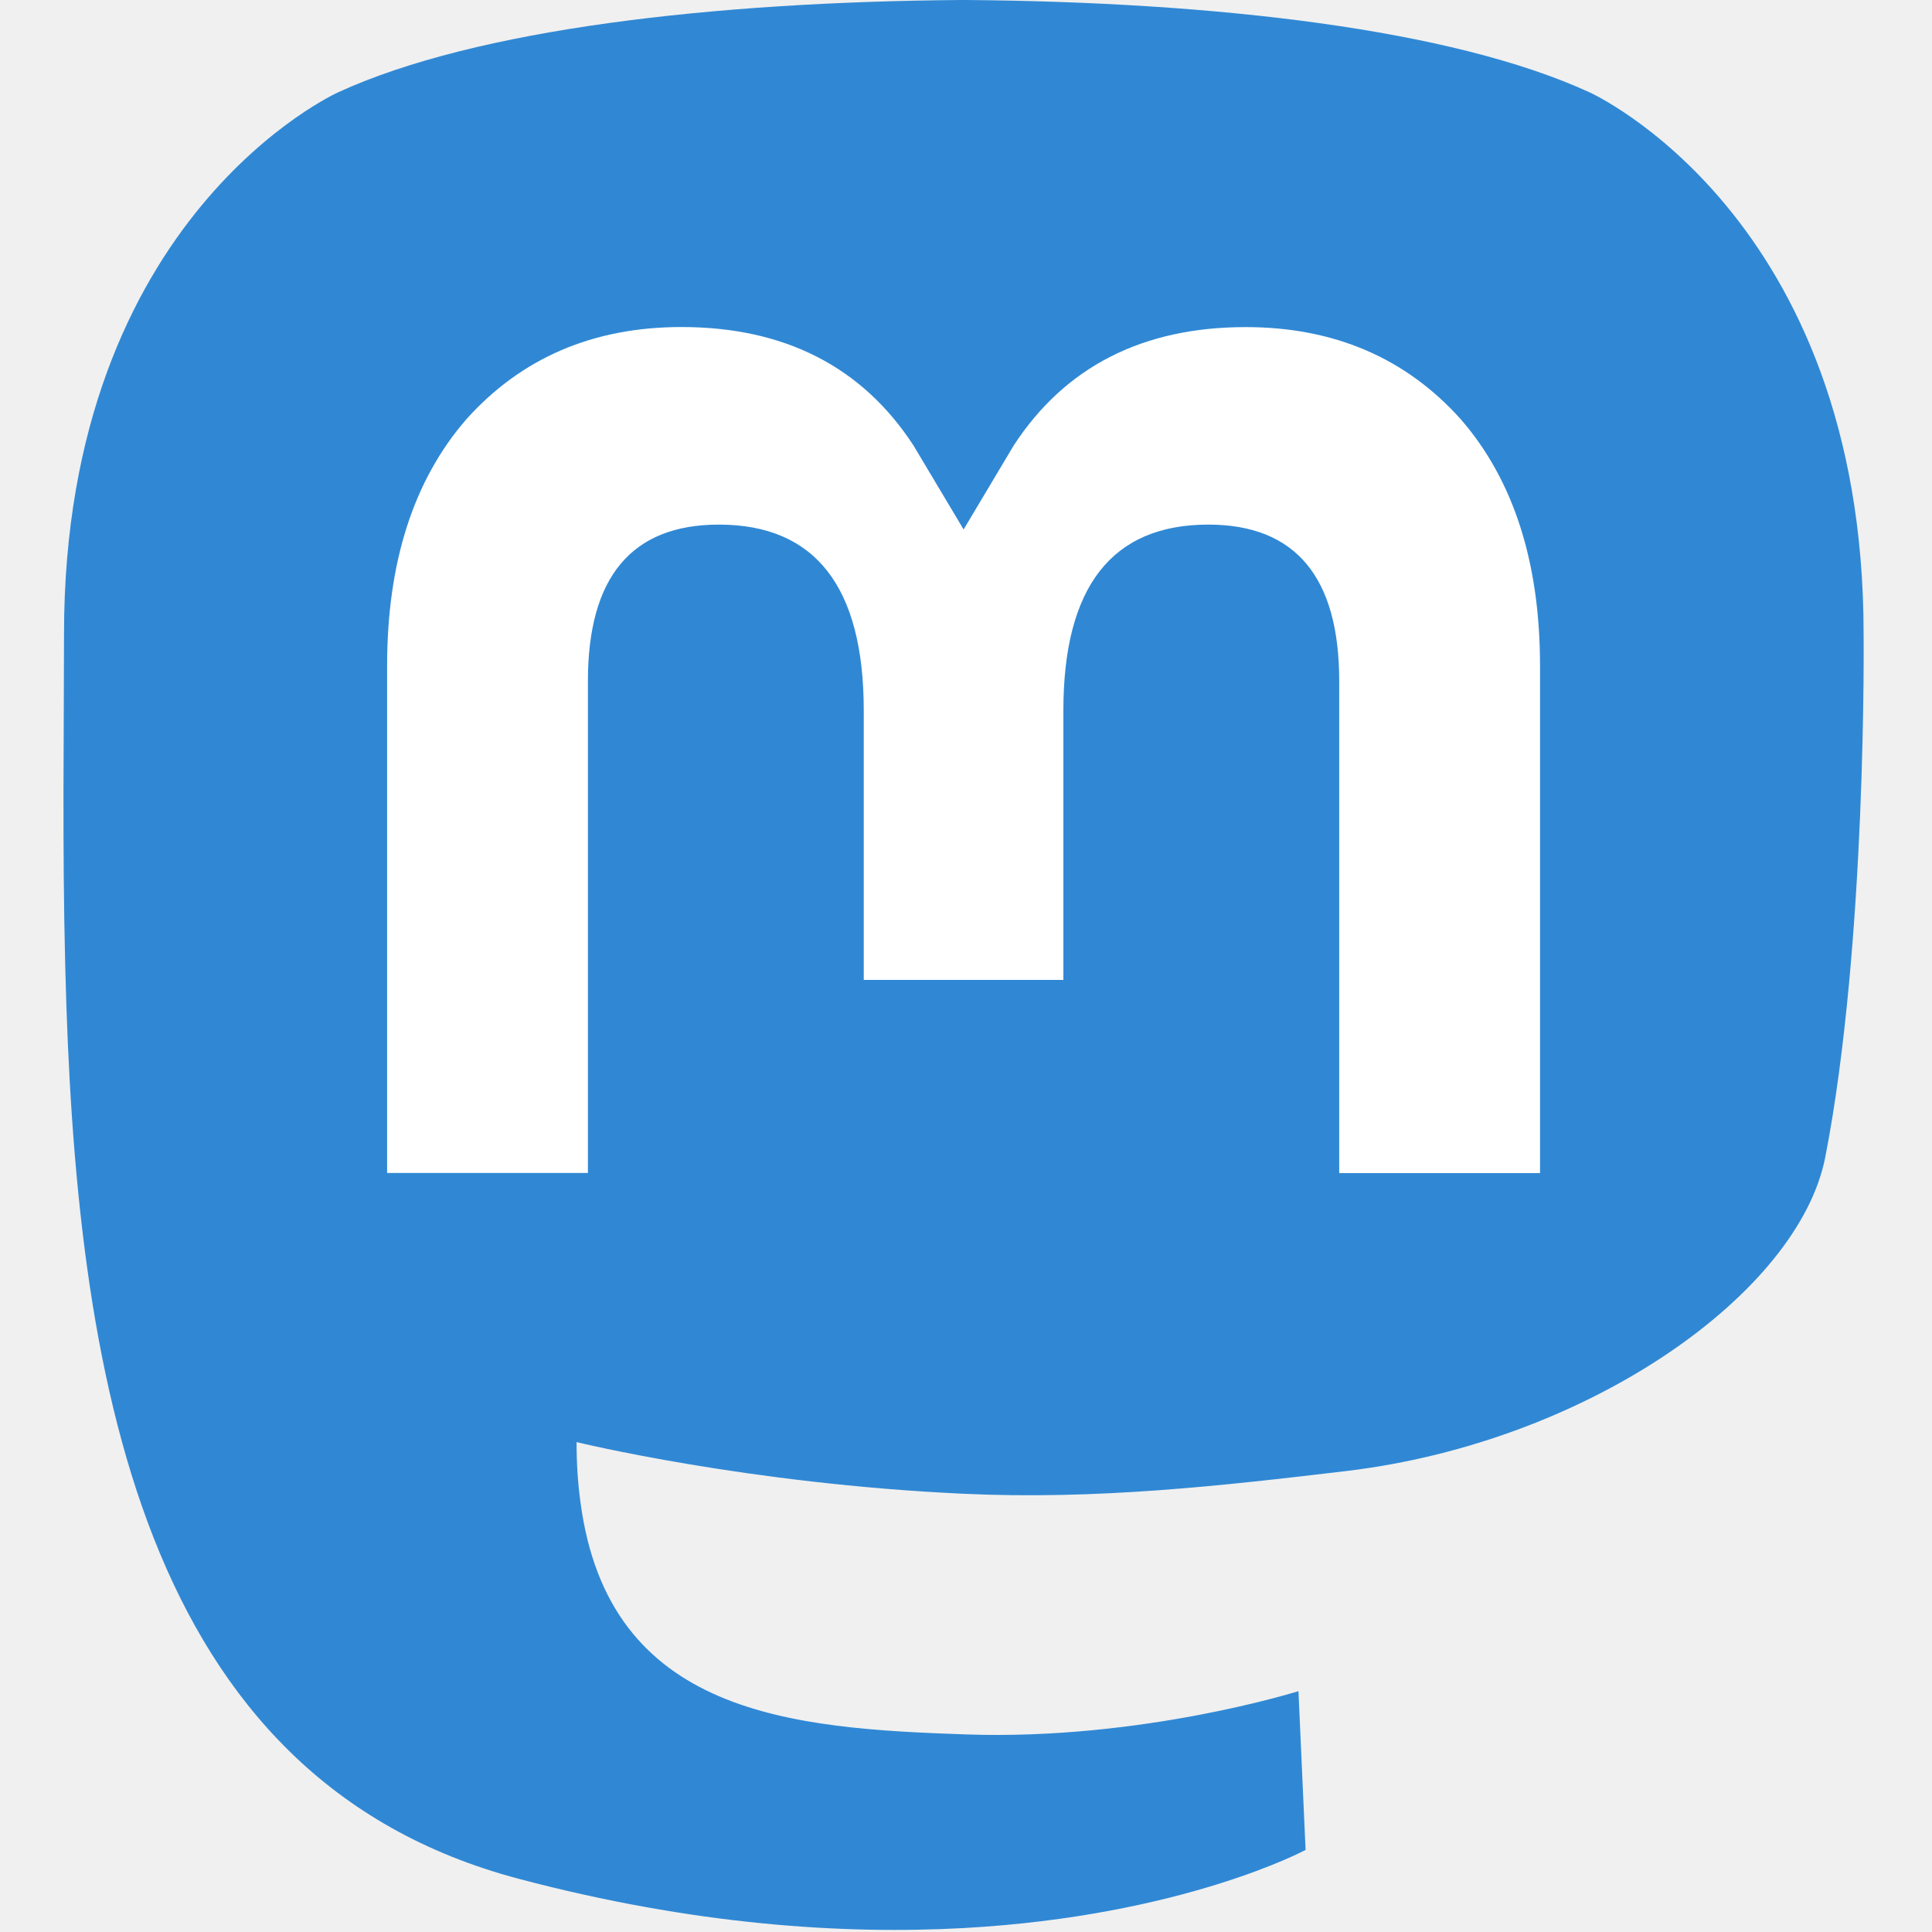
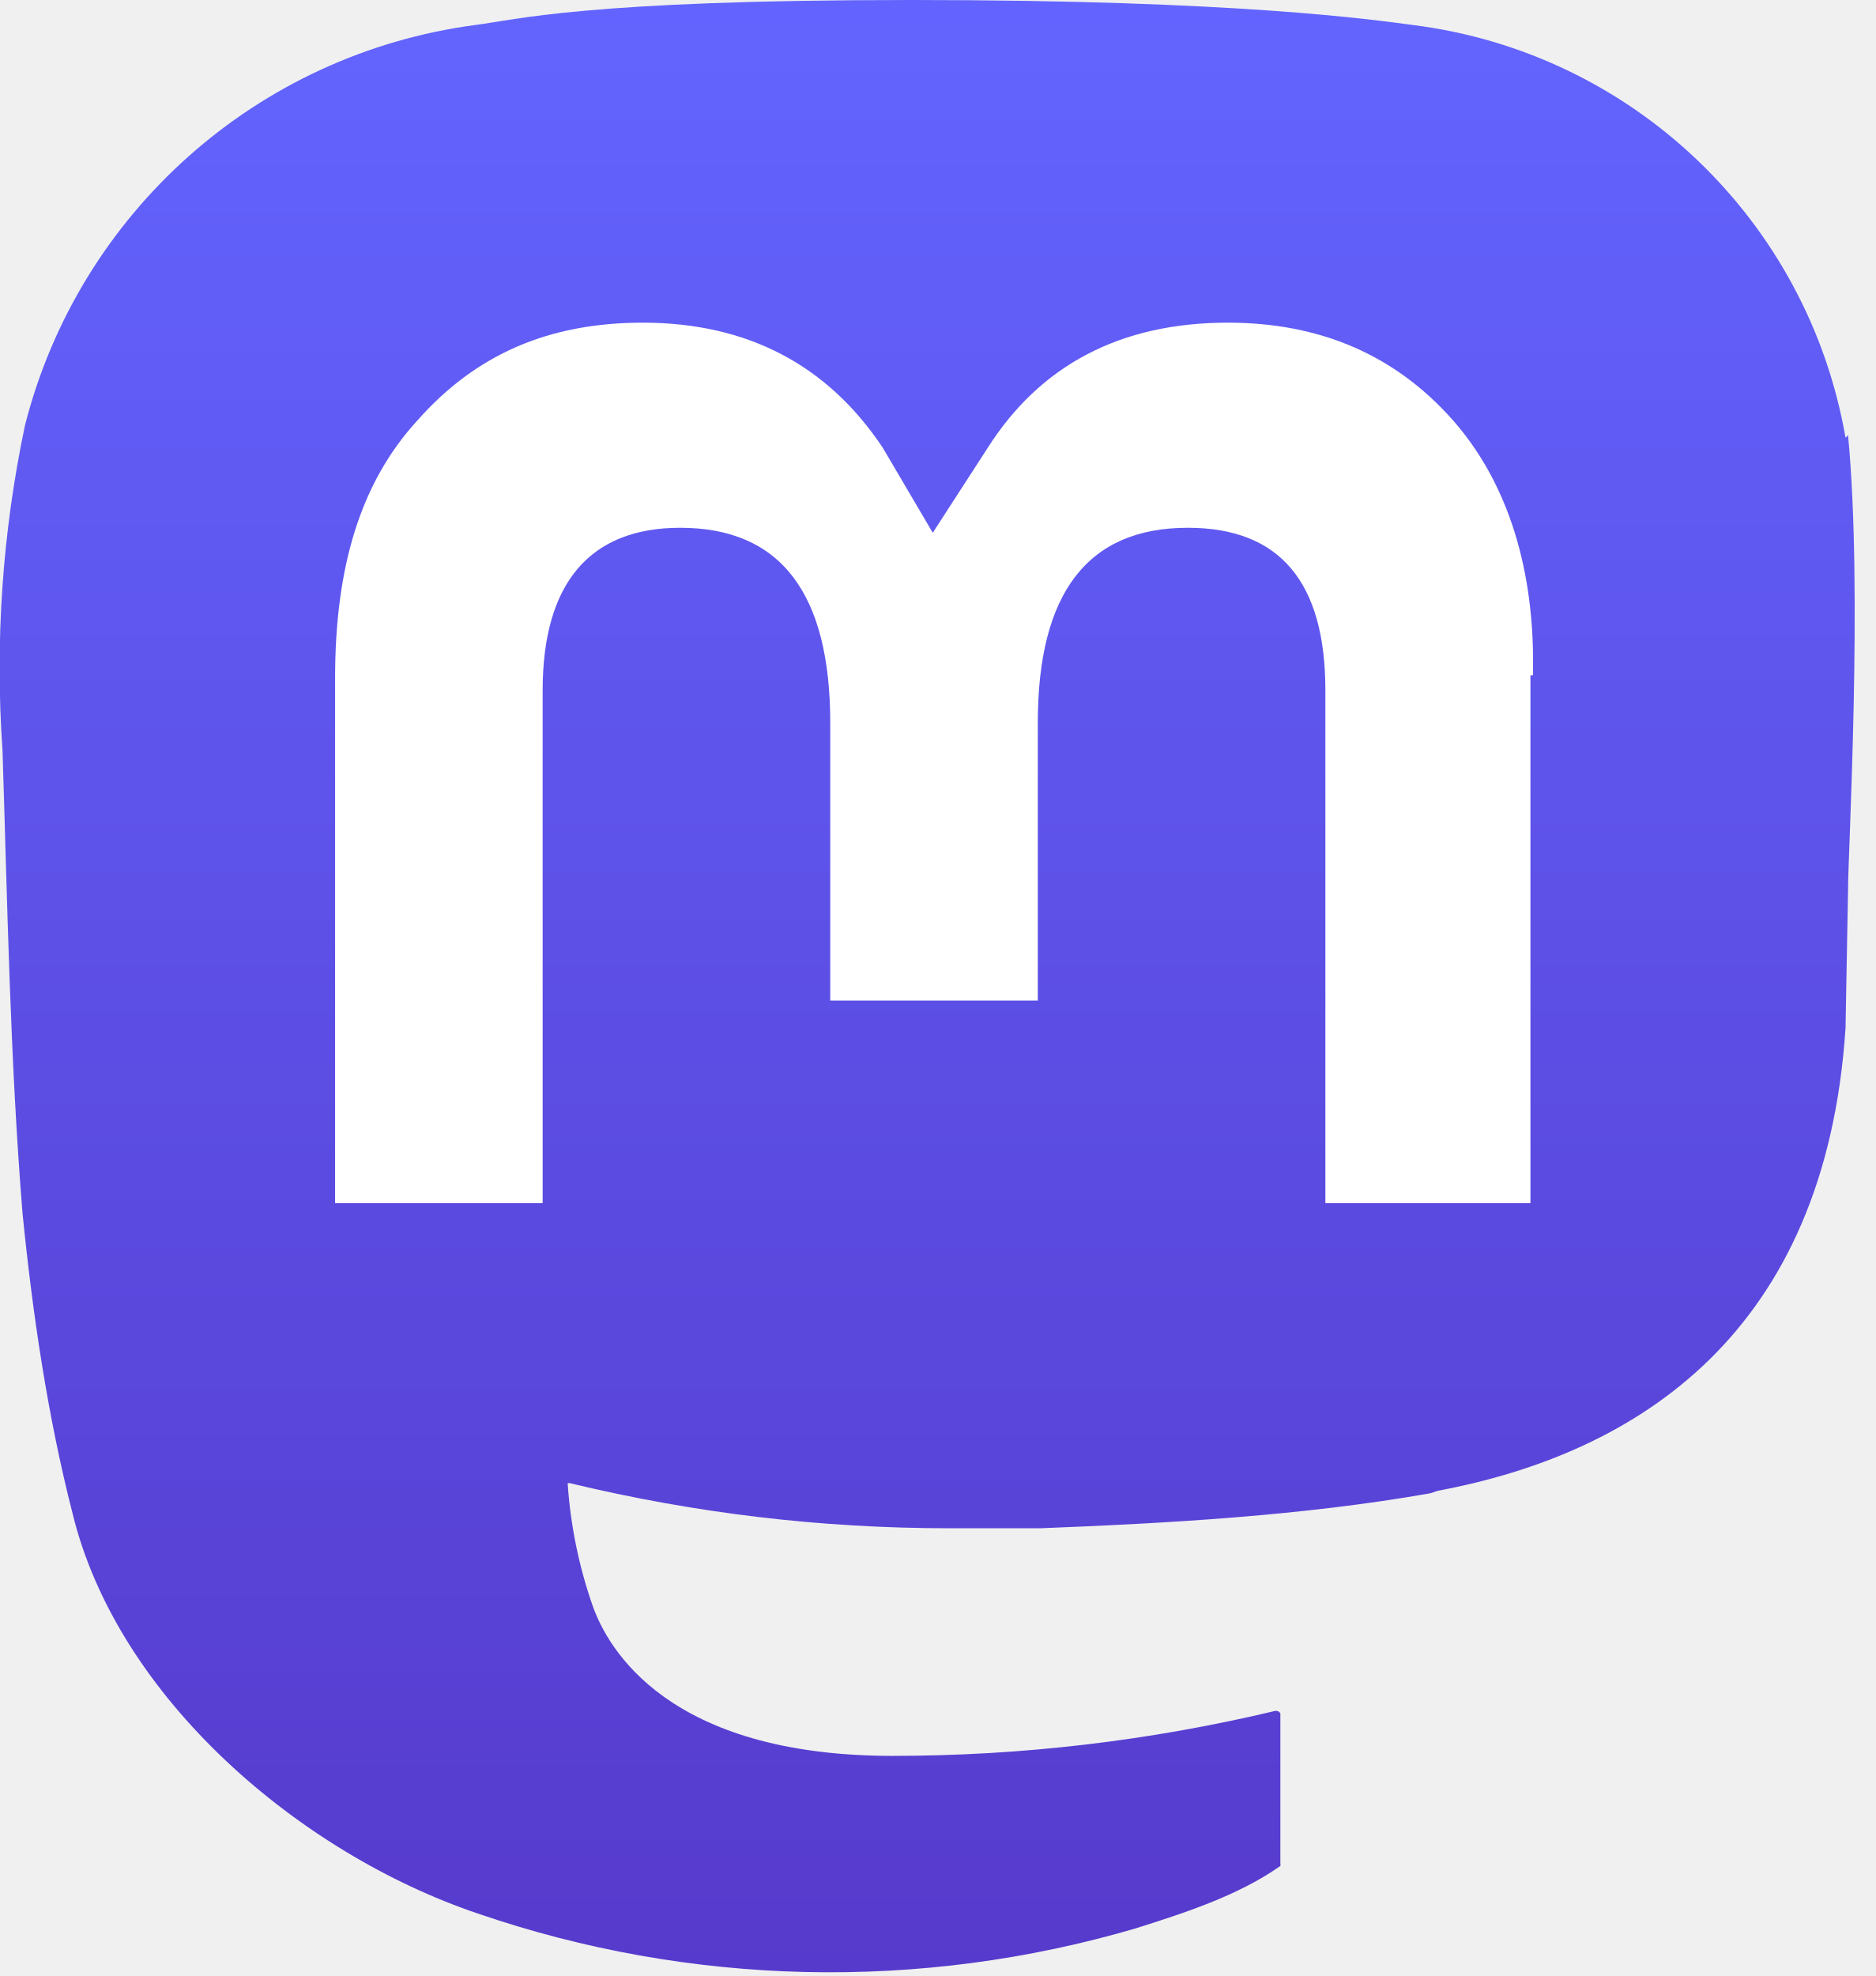
- <svg xmlns="http://www.w3.org/2000/svg" width="800" height="800" viewBox="-9 0 274 274" preserveAspectRatio="xMidYMid">
-   <path d="M249.87 164.08c-3.75 19.31-33.6 40.44-67.9 44.54-17.89 2.13-35.5 4.1-54.27 3.23-30.7-1.4-54.93-7.33-54.93-7.33 0 3 .18 5.84.55 8.5 4 30.3 30.05 32.12 54.73 32.96 24.91.86 47.1-6.14 47.1-6.14l1.01 22.52s-17.42 9.36-48.46 11.08c-17.12.94-38.37-.43-63.12-6.98C10.89 252.25 1.66 195.02.25 136.96c-.43-17.24-.17-33.5-.17-47.1 0-59.37 38.9-76.78 38.9-76.78C58.6 4.08 92.26.28 127.25 0h.86c35 .29 68.67 4.07 88.29 13.08 0 0 38.9 17.4 38.9 76.78 0 0 .49 43.81-5.43 74.22" fill="#3088D4" />
-   <path d="M209.41 94.47v71.9h-28.48v-69.8c0-14.7-6.19-22.17-18.57-22.17-13.69 0-20.55 8.85-20.55 26.37v38.2H113.5v-38.2c0-17.52-6.86-26.37-20.55-26.37-12.38 0-18.57 7.46-18.57 22.17v69.78H45.9v-71.9c0-14.68 3.74-26.36 11.25-35 7.75-8.64 17.9-13.07 30.5-13.07 14.57 0 25.61 5.6 32.91 16.81l7.1 11.9 7.1-11.9c7.29-11.2 18.33-16.8 32.9-16.8 12.6 0 22.75 4.42 30.5 13.06 7.51 8.64 11.25 20.32 11.25 35" fill="#FFF" />
+ <svg xmlns="http://www.w3.org/2000/svg" width="75" height="79" fill="none">
+   <path fill="url(#a)" d="M73.8 17.5A20.1 20.1 0 0 0 56.5 1c-1.5-.2-7-1-20-1h-.1C23.4 0 20.6.8 19 1A21.5 21.5 0 0 0 1 17a47 47 0 0 0-.9 13c.2 6.2.3 12.3.8 18.5.4 4 1 8.1 2 12 1.8 7.4 9.1 13.6 16.2 16a43.4 43.4 0 0 0 26.3.6c1.9-.6 4.1-1.3 5.8-2.5a.2.2 0 0 0 0-.1v-6a.2.2 0 0 0-.2-.1 66 66 0 0 1-15.3 1.8c-9 0-11.4-4.3-12-6a18.6 18.6 0 0 1-1-4.9.2.2 0 0 1 .1 0c5 1.2 10 1.8 15.2 1.8h3.6c5.1-.2 10.5-.5 15.6-1.4l.3-.1c8-1.5 15.5-6.3 16.3-18.5l.1-5.5c0-1.6.6-12 0-18.2Z" />
+   <path fill="#fff" d="M61.2 27v21.1H53V27.6c0-4.3-1.8-6.5-5.5-6.5-4 0-6 2.6-6 7.8V40h-8.3V28.9c0-5.2-2-7.8-6-7.8-3.6 0-5.5 2.2-5.5 6.5v20.5h-8.3v-21c0-4.4 1-7.8 3.3-10.3 2.3-2.6 5.2-3.9 9-3.9 4.2 0 7.4 1.7 9.6 5l2 3.4 2.2-3.4c2.1-3.3 5.3-5 9.6-5 3.7 0 6.7 1.3 9 3.9 2.2 2.5 3.3 6 3.2 10.2Z" />
+   <defs>
+     <linearGradient id="a" x1="37.1" x2="37.1" y1="0" y2="79" gradientUnits="userSpaceOnUse">
+       <stop stop-color="#6364FF" />
+       <stop offset="1" stop-color="#563ACC" />
+     </linearGradient>
+   </defs>
</svg>
